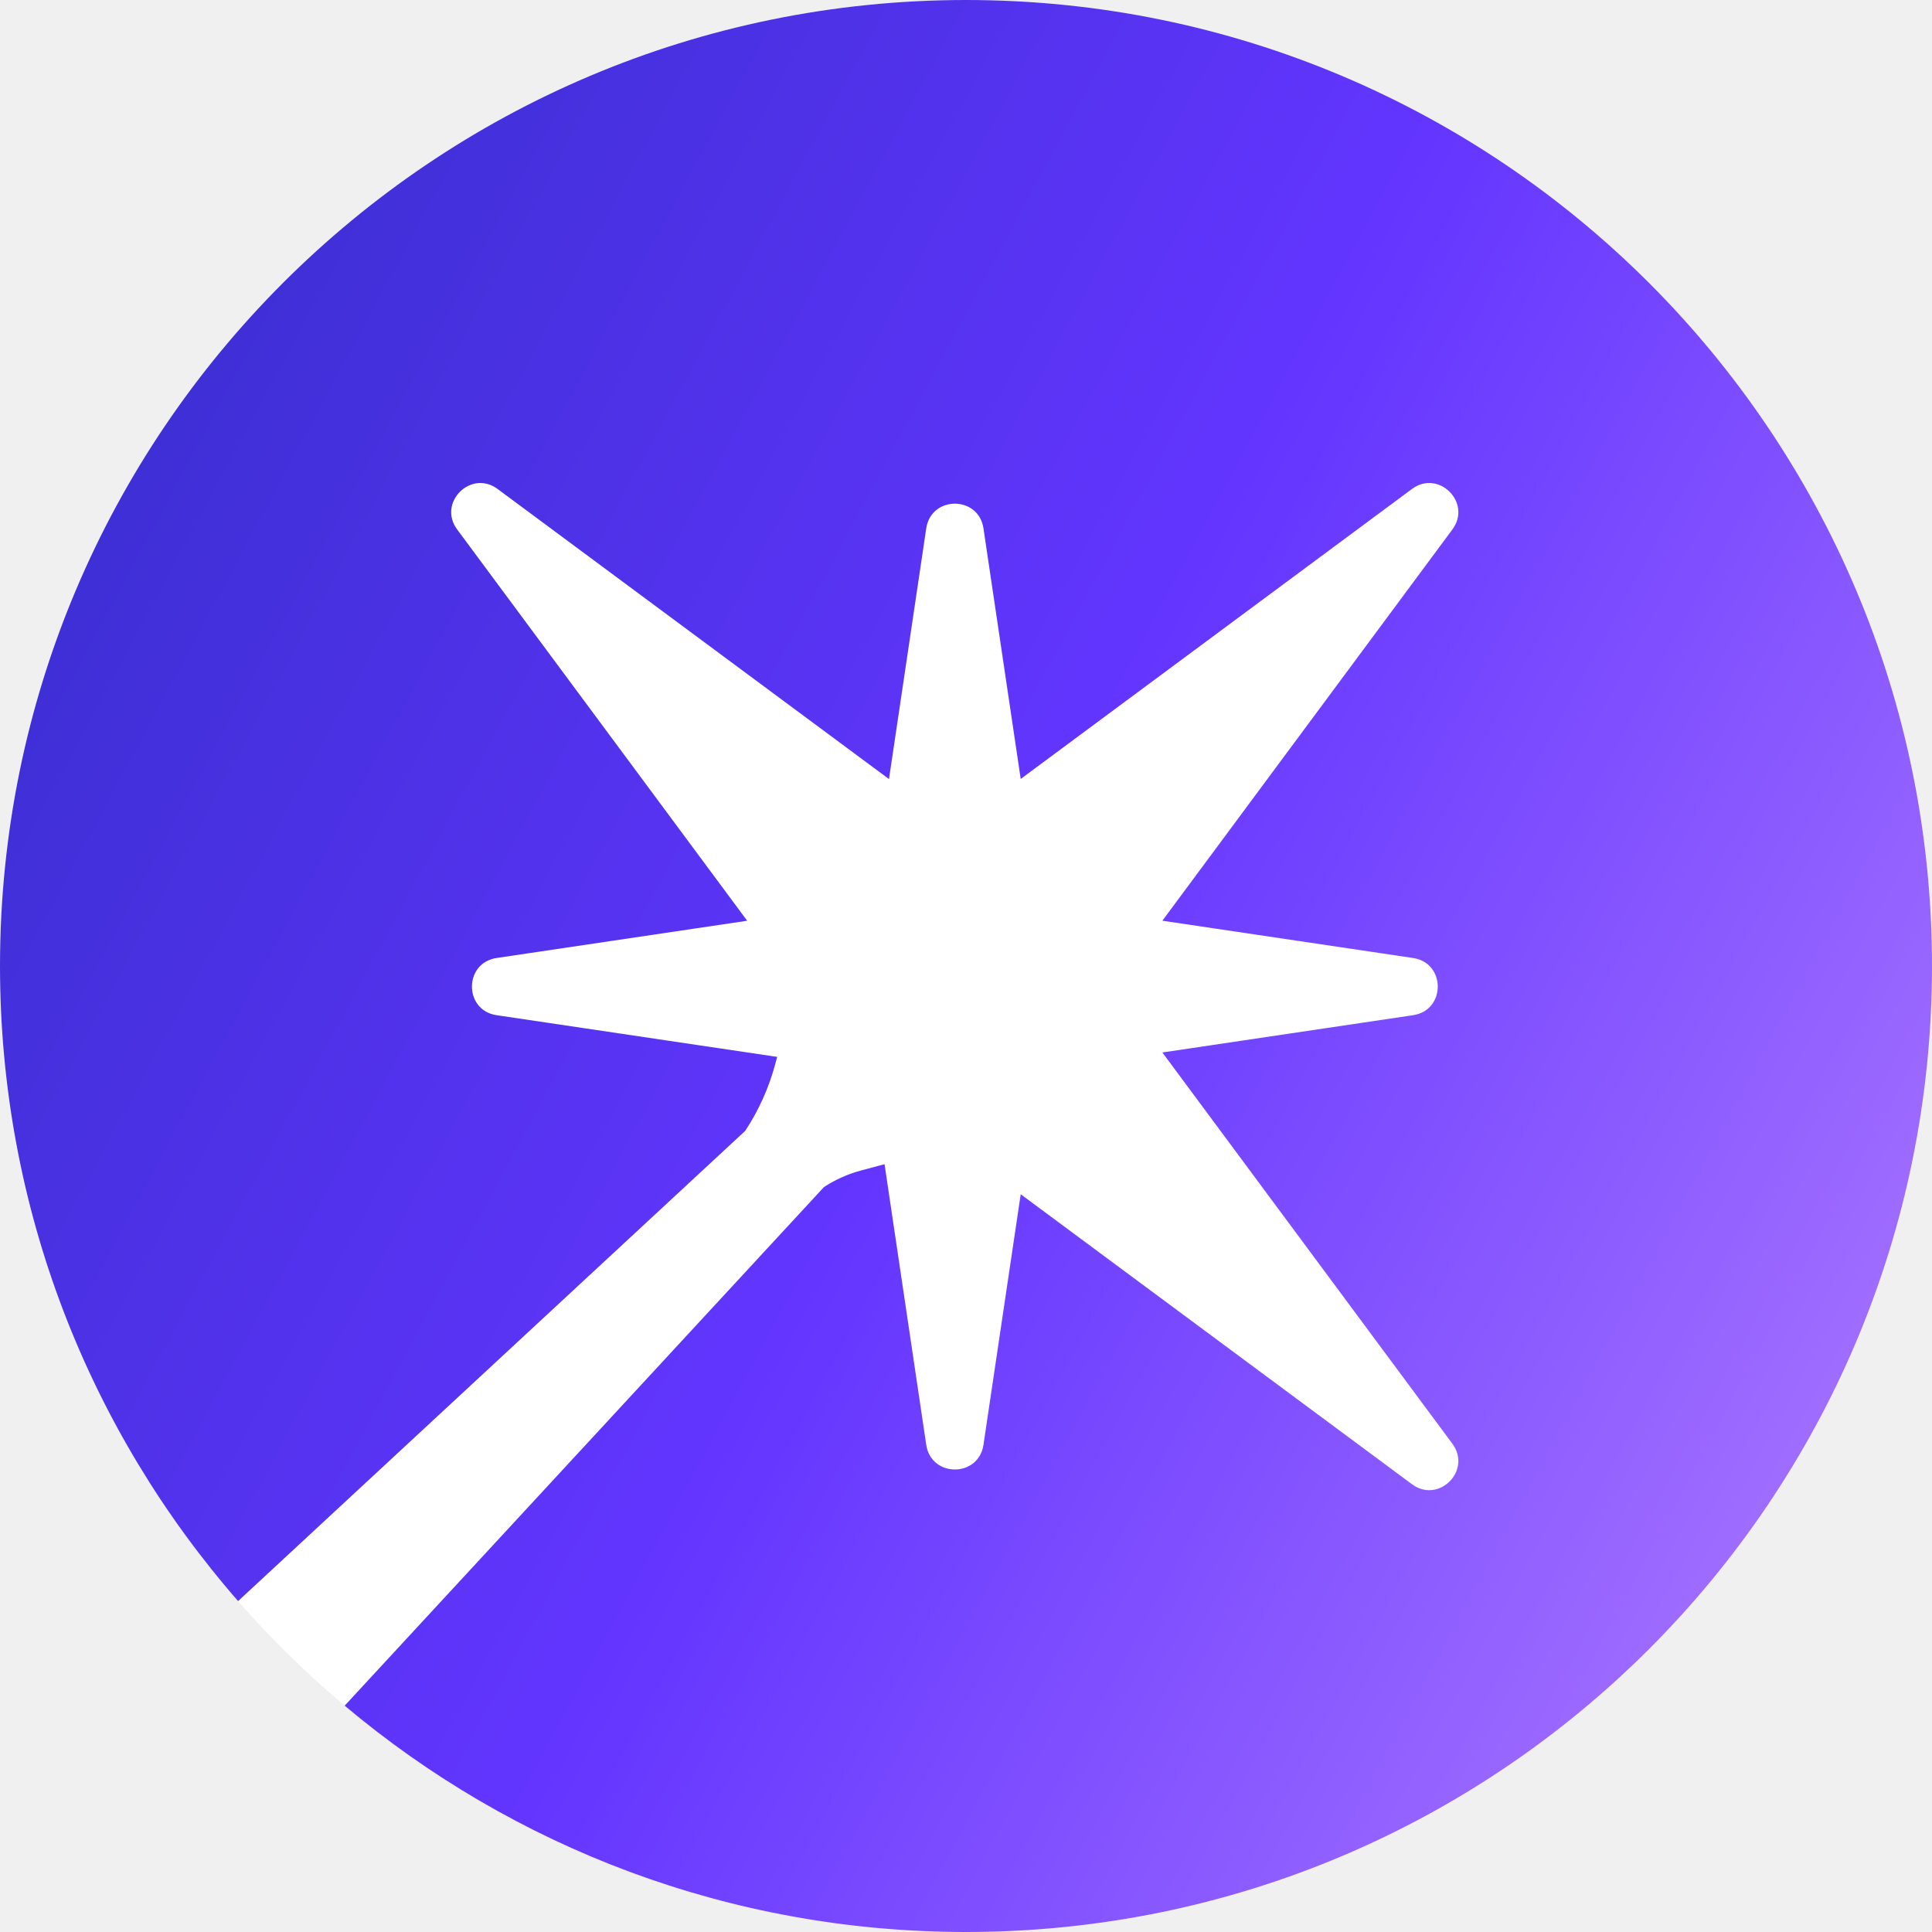
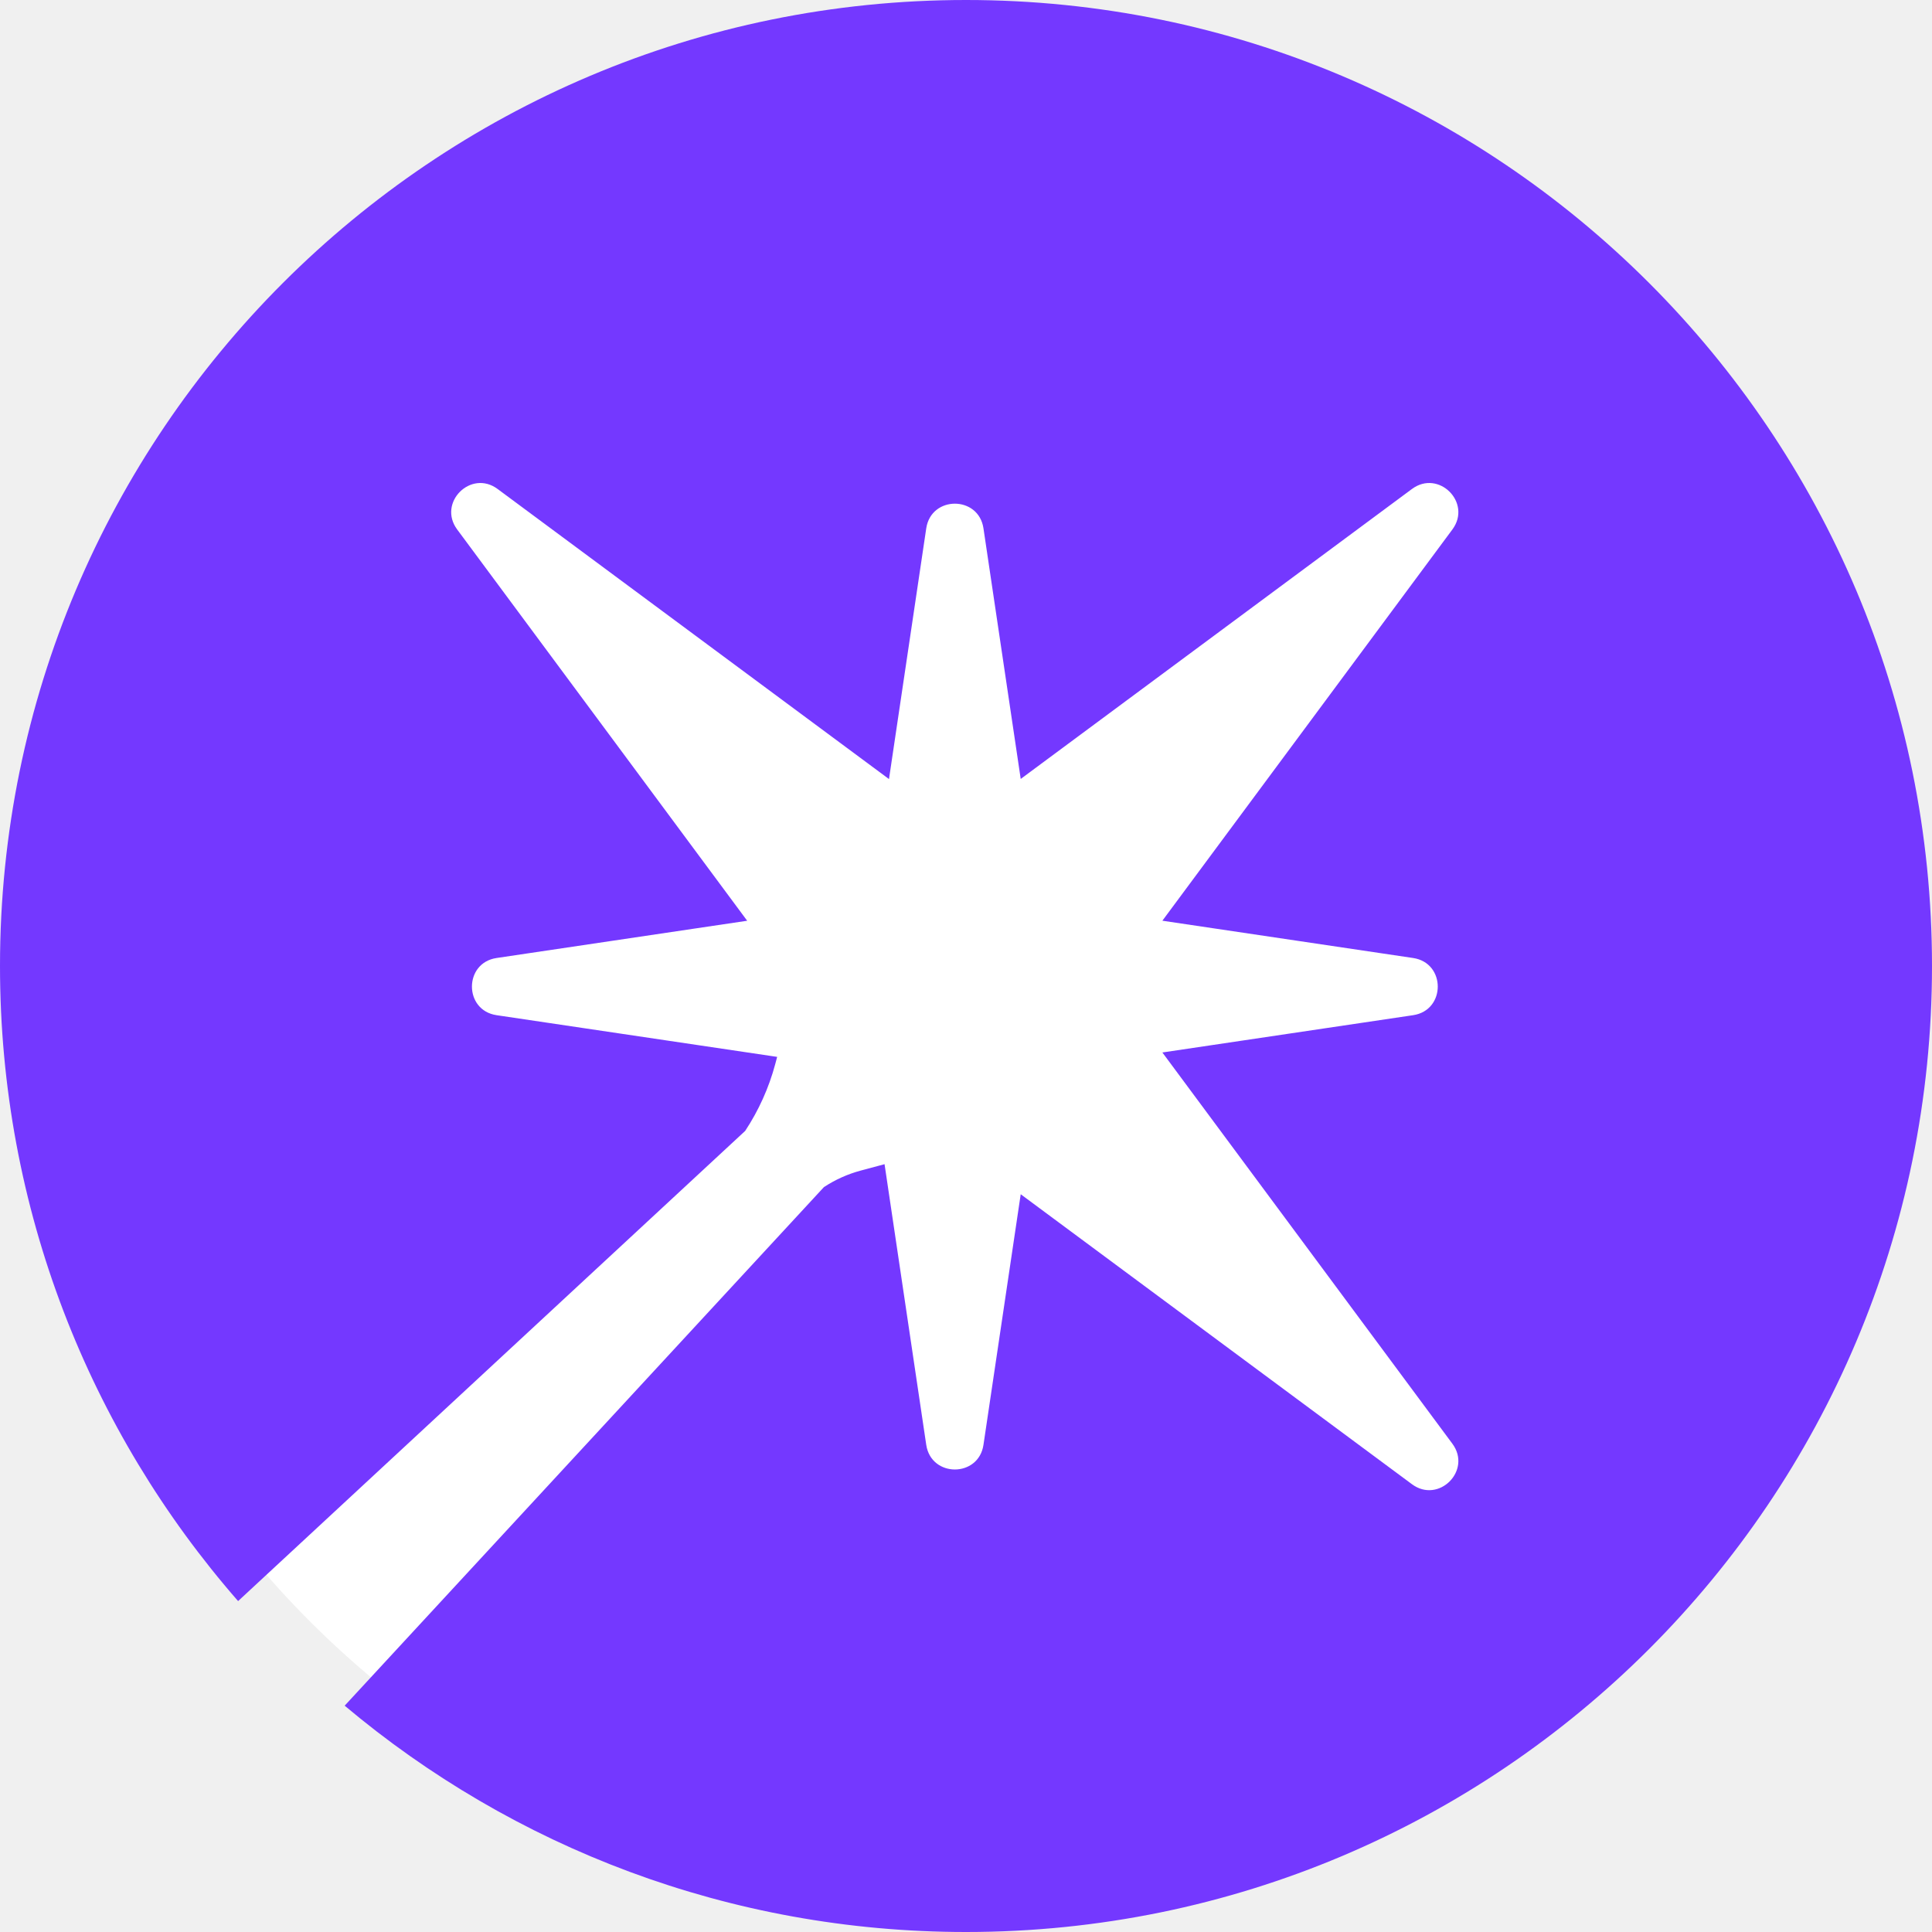
<svg xmlns="http://www.w3.org/2000/svg" width="50" height="50" viewBox="0 0 50 50" fill="none">
-   <circle cx="25" cy="25" r="25" fill="white" />
-   <path fill-rule="evenodd" clip-rule="evenodd" d="M25 50C38.807 50 50 38.807 50 25C50 11.193 38.807 0 25 0C11.193 0 0 11.193 0 25C0 31.292 2.325 37.042 6.162 41.436L19.285 29.268C19.634 28.739 19.898 28.156 20.063 27.539L20.113 27.352L12.852 26.273C12.001 26.147 12.001 24.919 12.852 24.793L19.337 23.829L11.831 13.702C11.319 13.01 12.187 12.142 12.878 12.655L23.007 20.162L23.971 13.674C24.098 12.822 25.326 12.822 25.452 13.674L26.416 20.159L36.541 12.655C37.232 12.142 38.1 13.01 37.588 13.702L30.082 23.828L36.571 24.793C37.422 24.919 37.422 26.147 36.571 26.273L30.082 27.238L37.588 37.364C38.1 38.056 37.232 38.924 36.541 38.411L26.416 30.907L25.452 37.392C25.326 38.243 24.098 38.243 23.971 37.392L22.892 30.129L22.281 30.293C21.939 30.384 21.615 30.53 21.322 30.723L8.92 44.143C13.267 47.798 18.876 50 25 50Z" fill="url(#paint0_linear_297_207)" />
-   <defs>
-     <linearGradient id="paint0_linear_297_207" x1="-7.747" y1="2.812" x2="60.041" y2="39.314" gradientUnits="userSpaceOnUse">
-       <stop stop-color="#2A2CBF" />
-       <stop offset="0.516" stop-color="#6335FF" />
-       <stop offset="1" stop-color="#BD89FF" />
-     </linearGradient>
-   </defs>
+   <circle cx="25" cy="25" r="24" fill="white" />
+   <path fill-rule="evenodd" clip-rule="evenodd" d="M25 50C38.807 50 50 38.807 50 25C50 11.193 38.807 0 25 0C11.193 0 0 11.193 0 25C0 31.292 2.325 37.042 6.162 41.436L19.285 29.268C19.634 28.739 19.898 28.156 20.063 27.539L20.113 27.352L12.852 26.273C12.001 26.147 12.001 24.919 12.852 24.793L19.337 23.829L11.831 13.702C11.319 13.01 12.187 12.142 12.878 12.655L23.007 20.162L23.971 13.674C24.098 12.822 25.326 12.822 25.452 13.674L26.416 20.159L36.541 12.655C37.232 12.142 38.1 13.01 37.588 13.702L30.082 23.828L36.571 24.793C37.422 24.919 37.422 26.147 36.571 26.273L30.082 27.238L37.588 37.364C38.1 38.056 37.232 38.924 36.541 38.411L26.416 30.907L25.452 37.392C25.326 38.243 24.098 38.243 23.971 37.392L22.892 30.129L22.281 30.293C21.939 30.384 21.615 30.53 21.322 30.723L8.92 44.143C13.267 47.798 18.876 50 25 50Z" fill="#7438ff" />
</svg>
